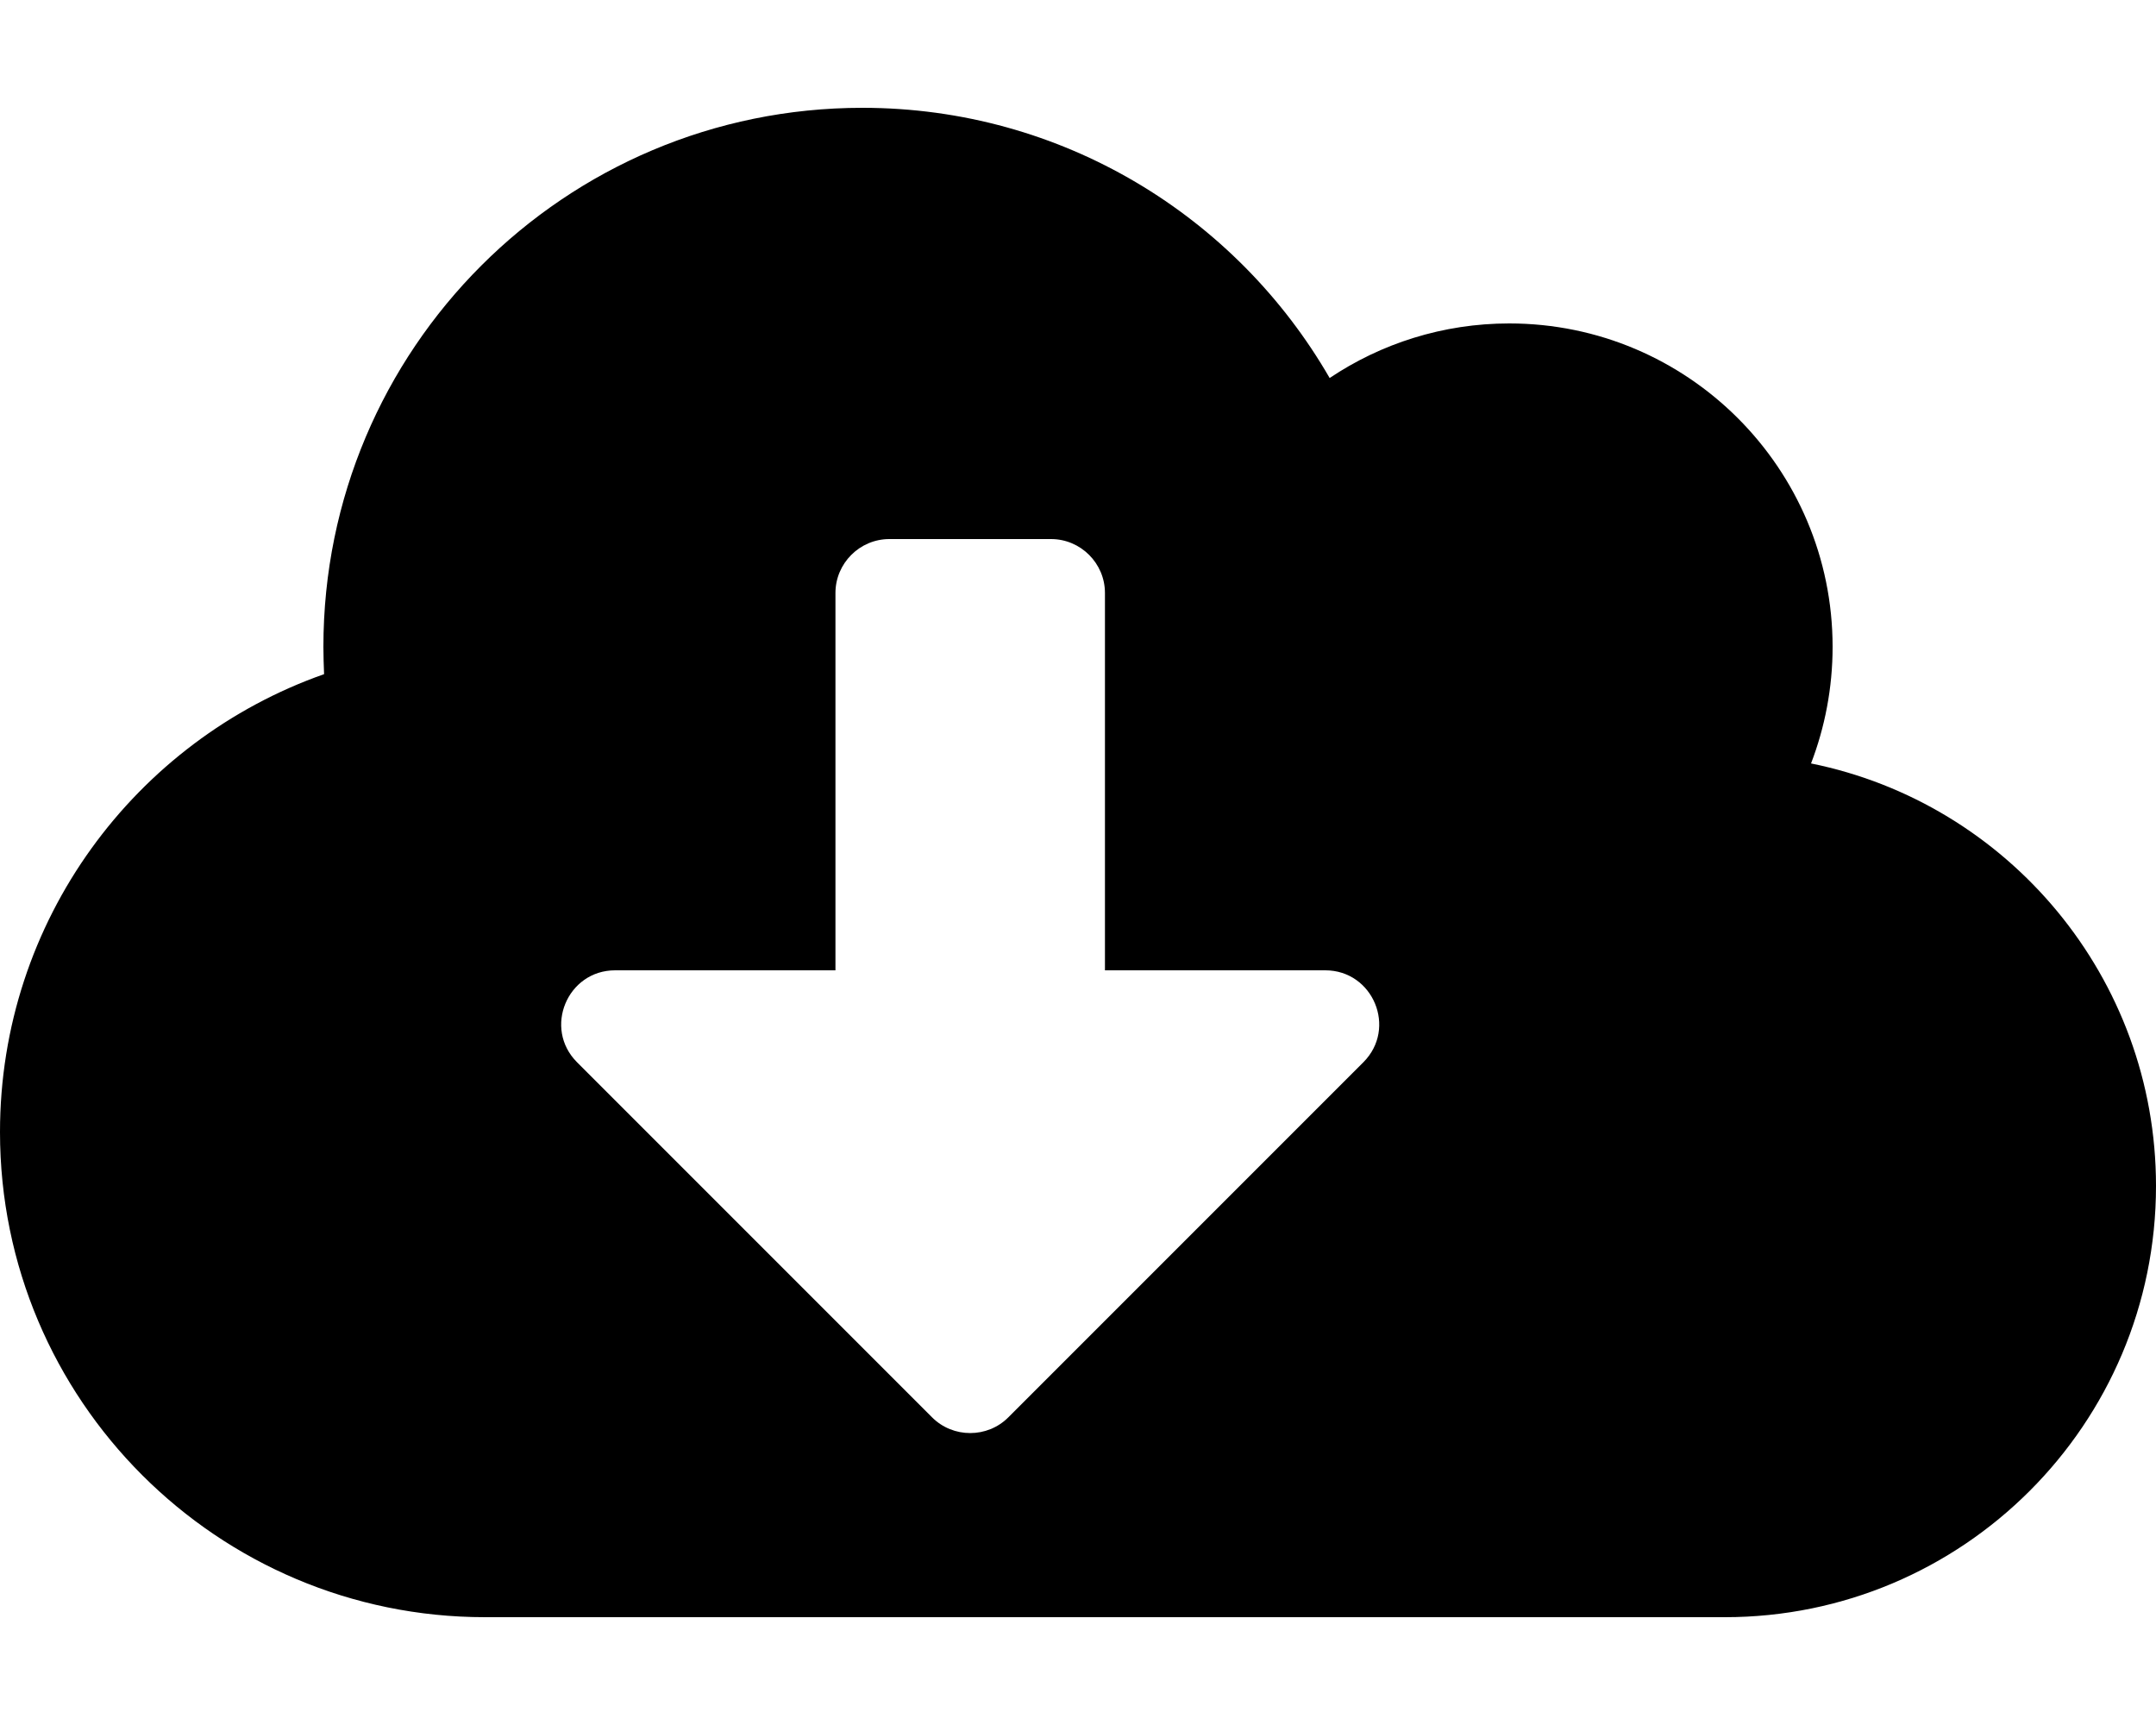
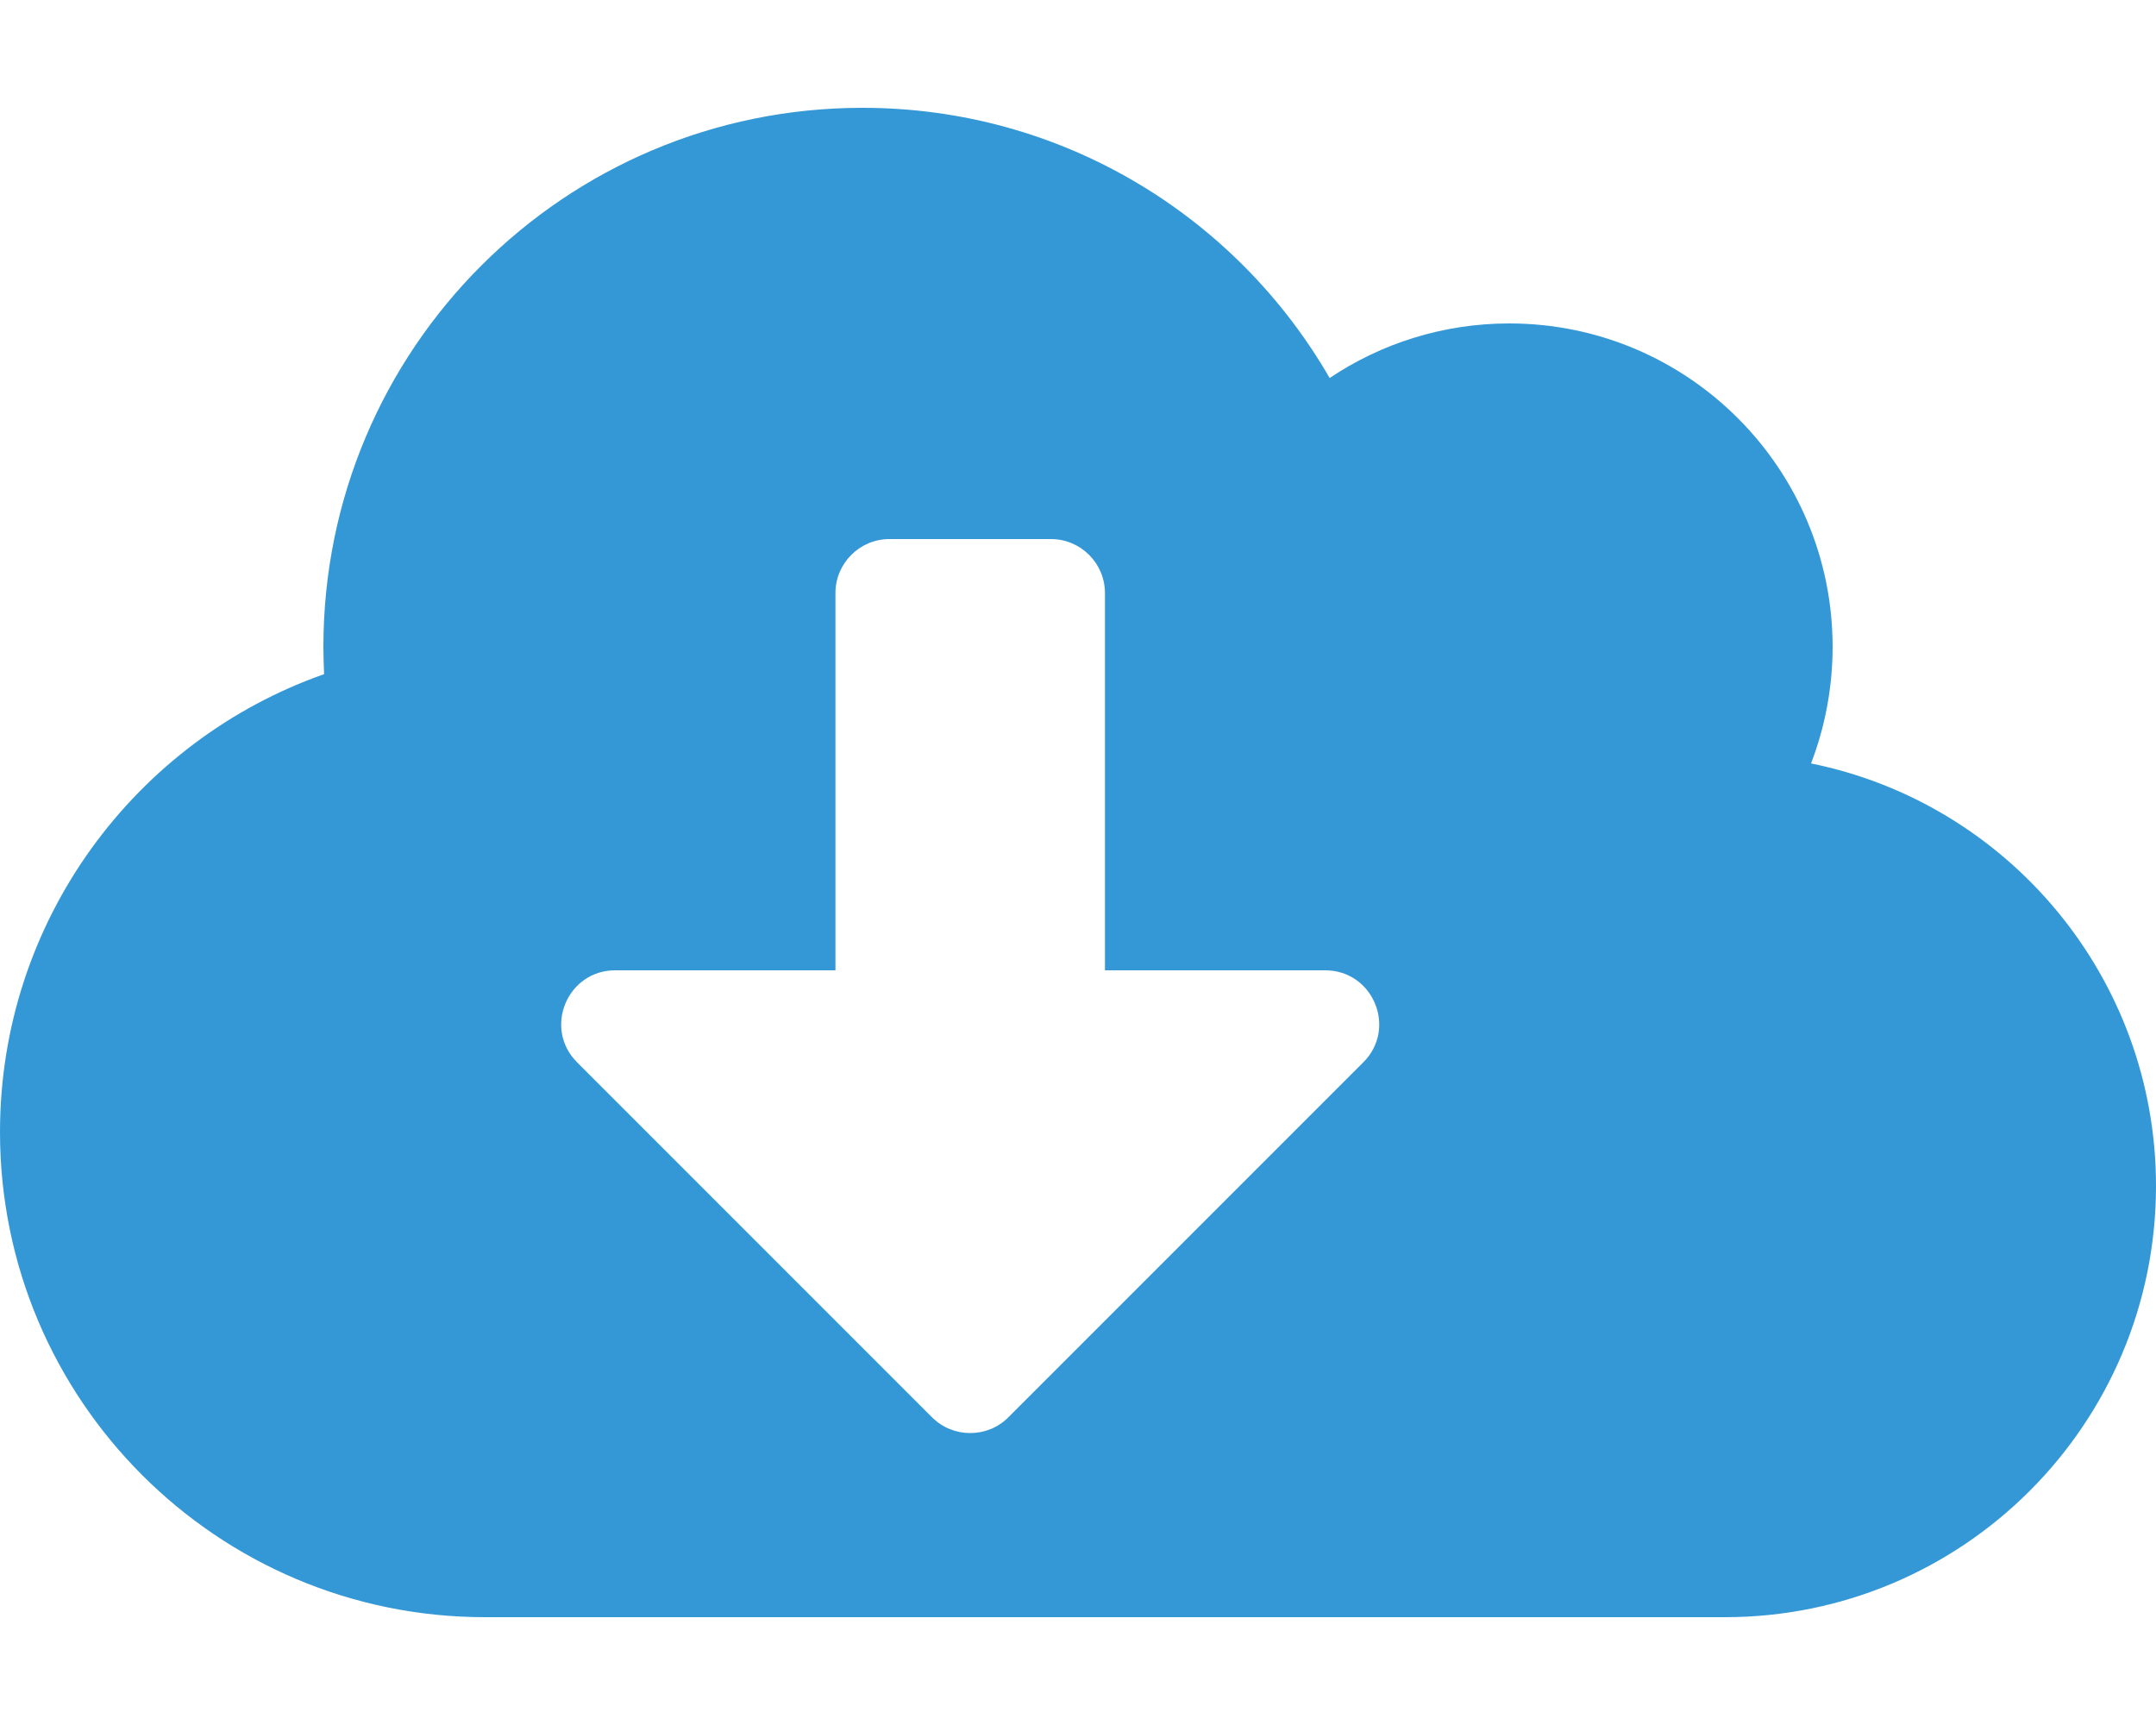
<svg xmlns="http://www.w3.org/2000/svg" viewBox="0 0 640 512">
-   <path d="M537.6 226.6c4.1-10.7 6.4-22.4 6.4-34.6 0-53-43-96-96-96-19.7 0-38.1 6-53.3 16.2C367 64.2 315.3 32 256 32c-88.4 0-160 71.6-160 160 0 2.7.1 5.4.2 8.1C40.2 219.8 0 273.2 0 336c0 79.5 64.5 144 144 144h368c70.7 0 128-57.3 128-128 0-61.9-44-113.6-102.4-125.4zm-132.9 88.7L299.3 420.7c-6.2 6.2-16.4 6.2-22.6 0L171.3 315.3c-10.1-10.1-2.9-27.3 11.3-27.3H248V176c0-8.8 7.2-16 16-16h48c8.8 0 16 7.2 16 16v112h65.4c14.2 0 21.4 17.2 11.3 27.3z" />
+   <path fill="#3498d7" d="M537.6 226.6c4.1-10.7 6.4-22.4 6.4-34.6 0-53-43-96-96-96-19.7 0-38.1 6-53.3 16.2C367 64.2 315.3 32 256 32c-88.4 0-160 71.6-160 160 0 2.7.1 5.4.2 8.1C40.2 219.8 0 273.2 0 336c0 79.5 64.5 144 144 144h368c70.7 0 128-57.3 128-128 0-61.9-44-113.6-102.4-125.4zm-132.9 88.7L299.3 420.7c-6.2 6.2-16.4 6.2-22.6 0L171.3 315.3c-10.1-10.1-2.9-27.3 11.3-27.3H248V176c0-8.8 7.2-16 16-16h48c8.8 0 16 7.2 16 16v112h65.4c14.2 0 21.4 17.2 11.3 27.3z" />
</svg>
